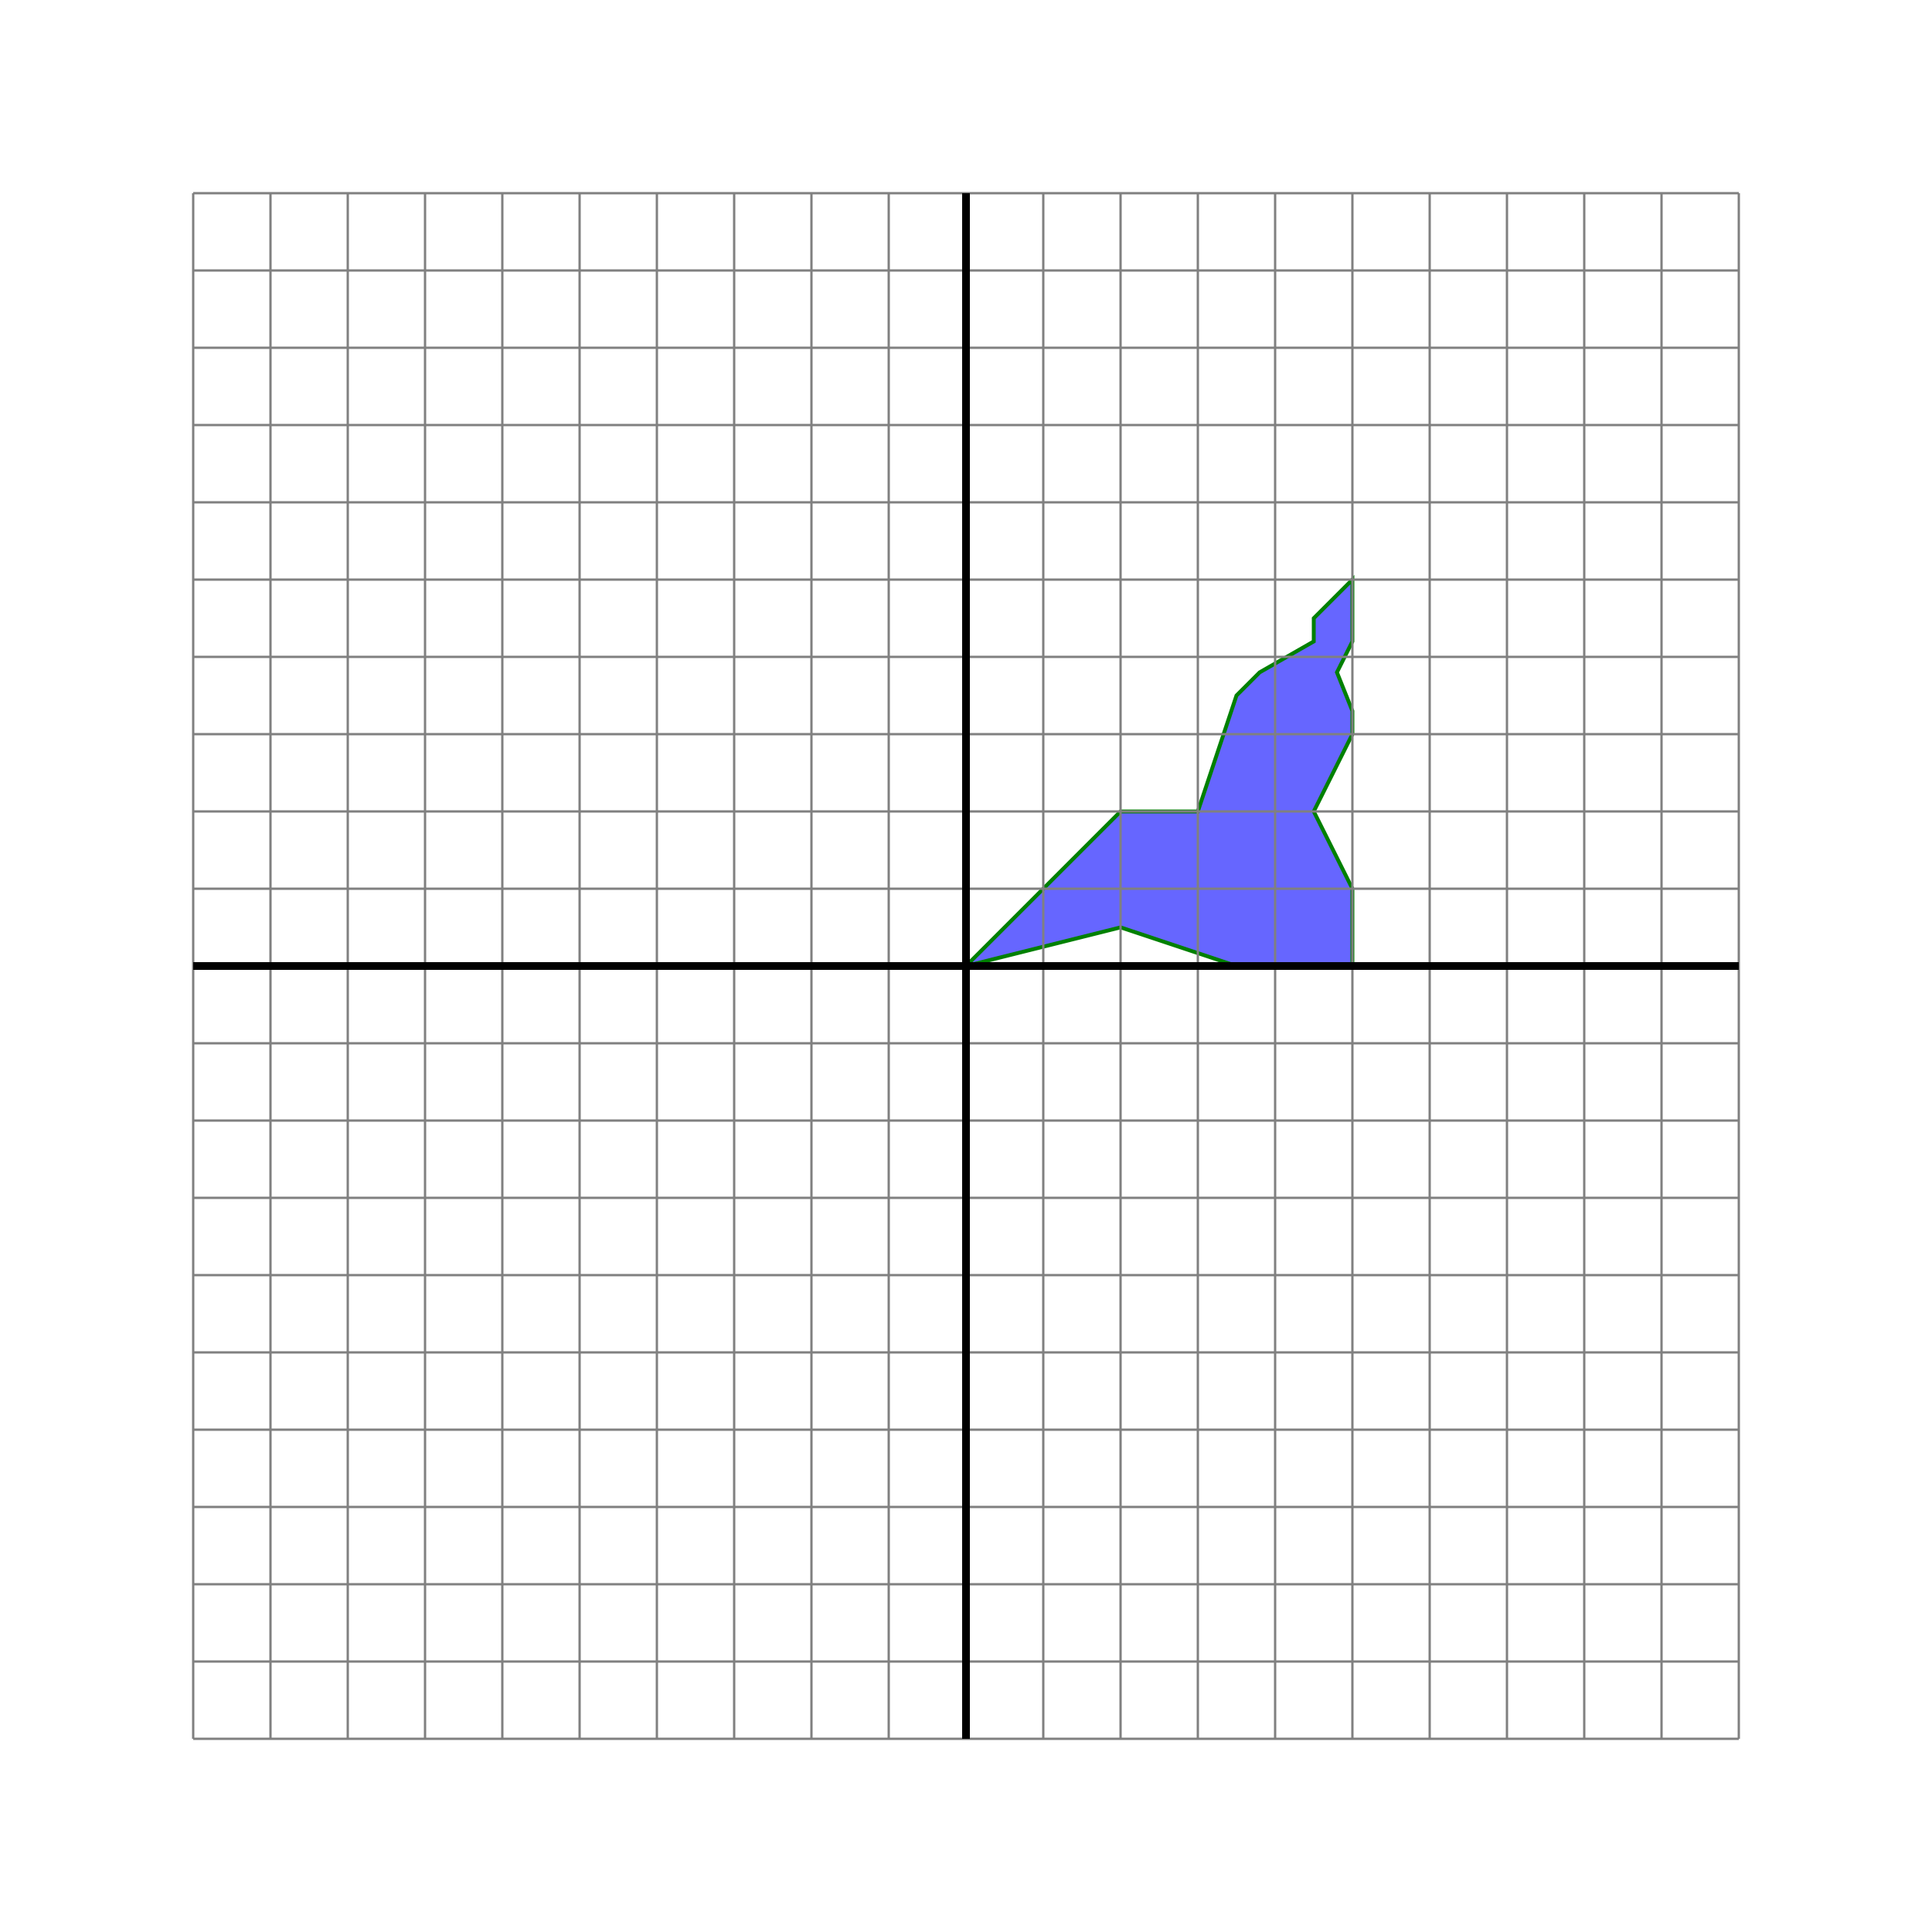
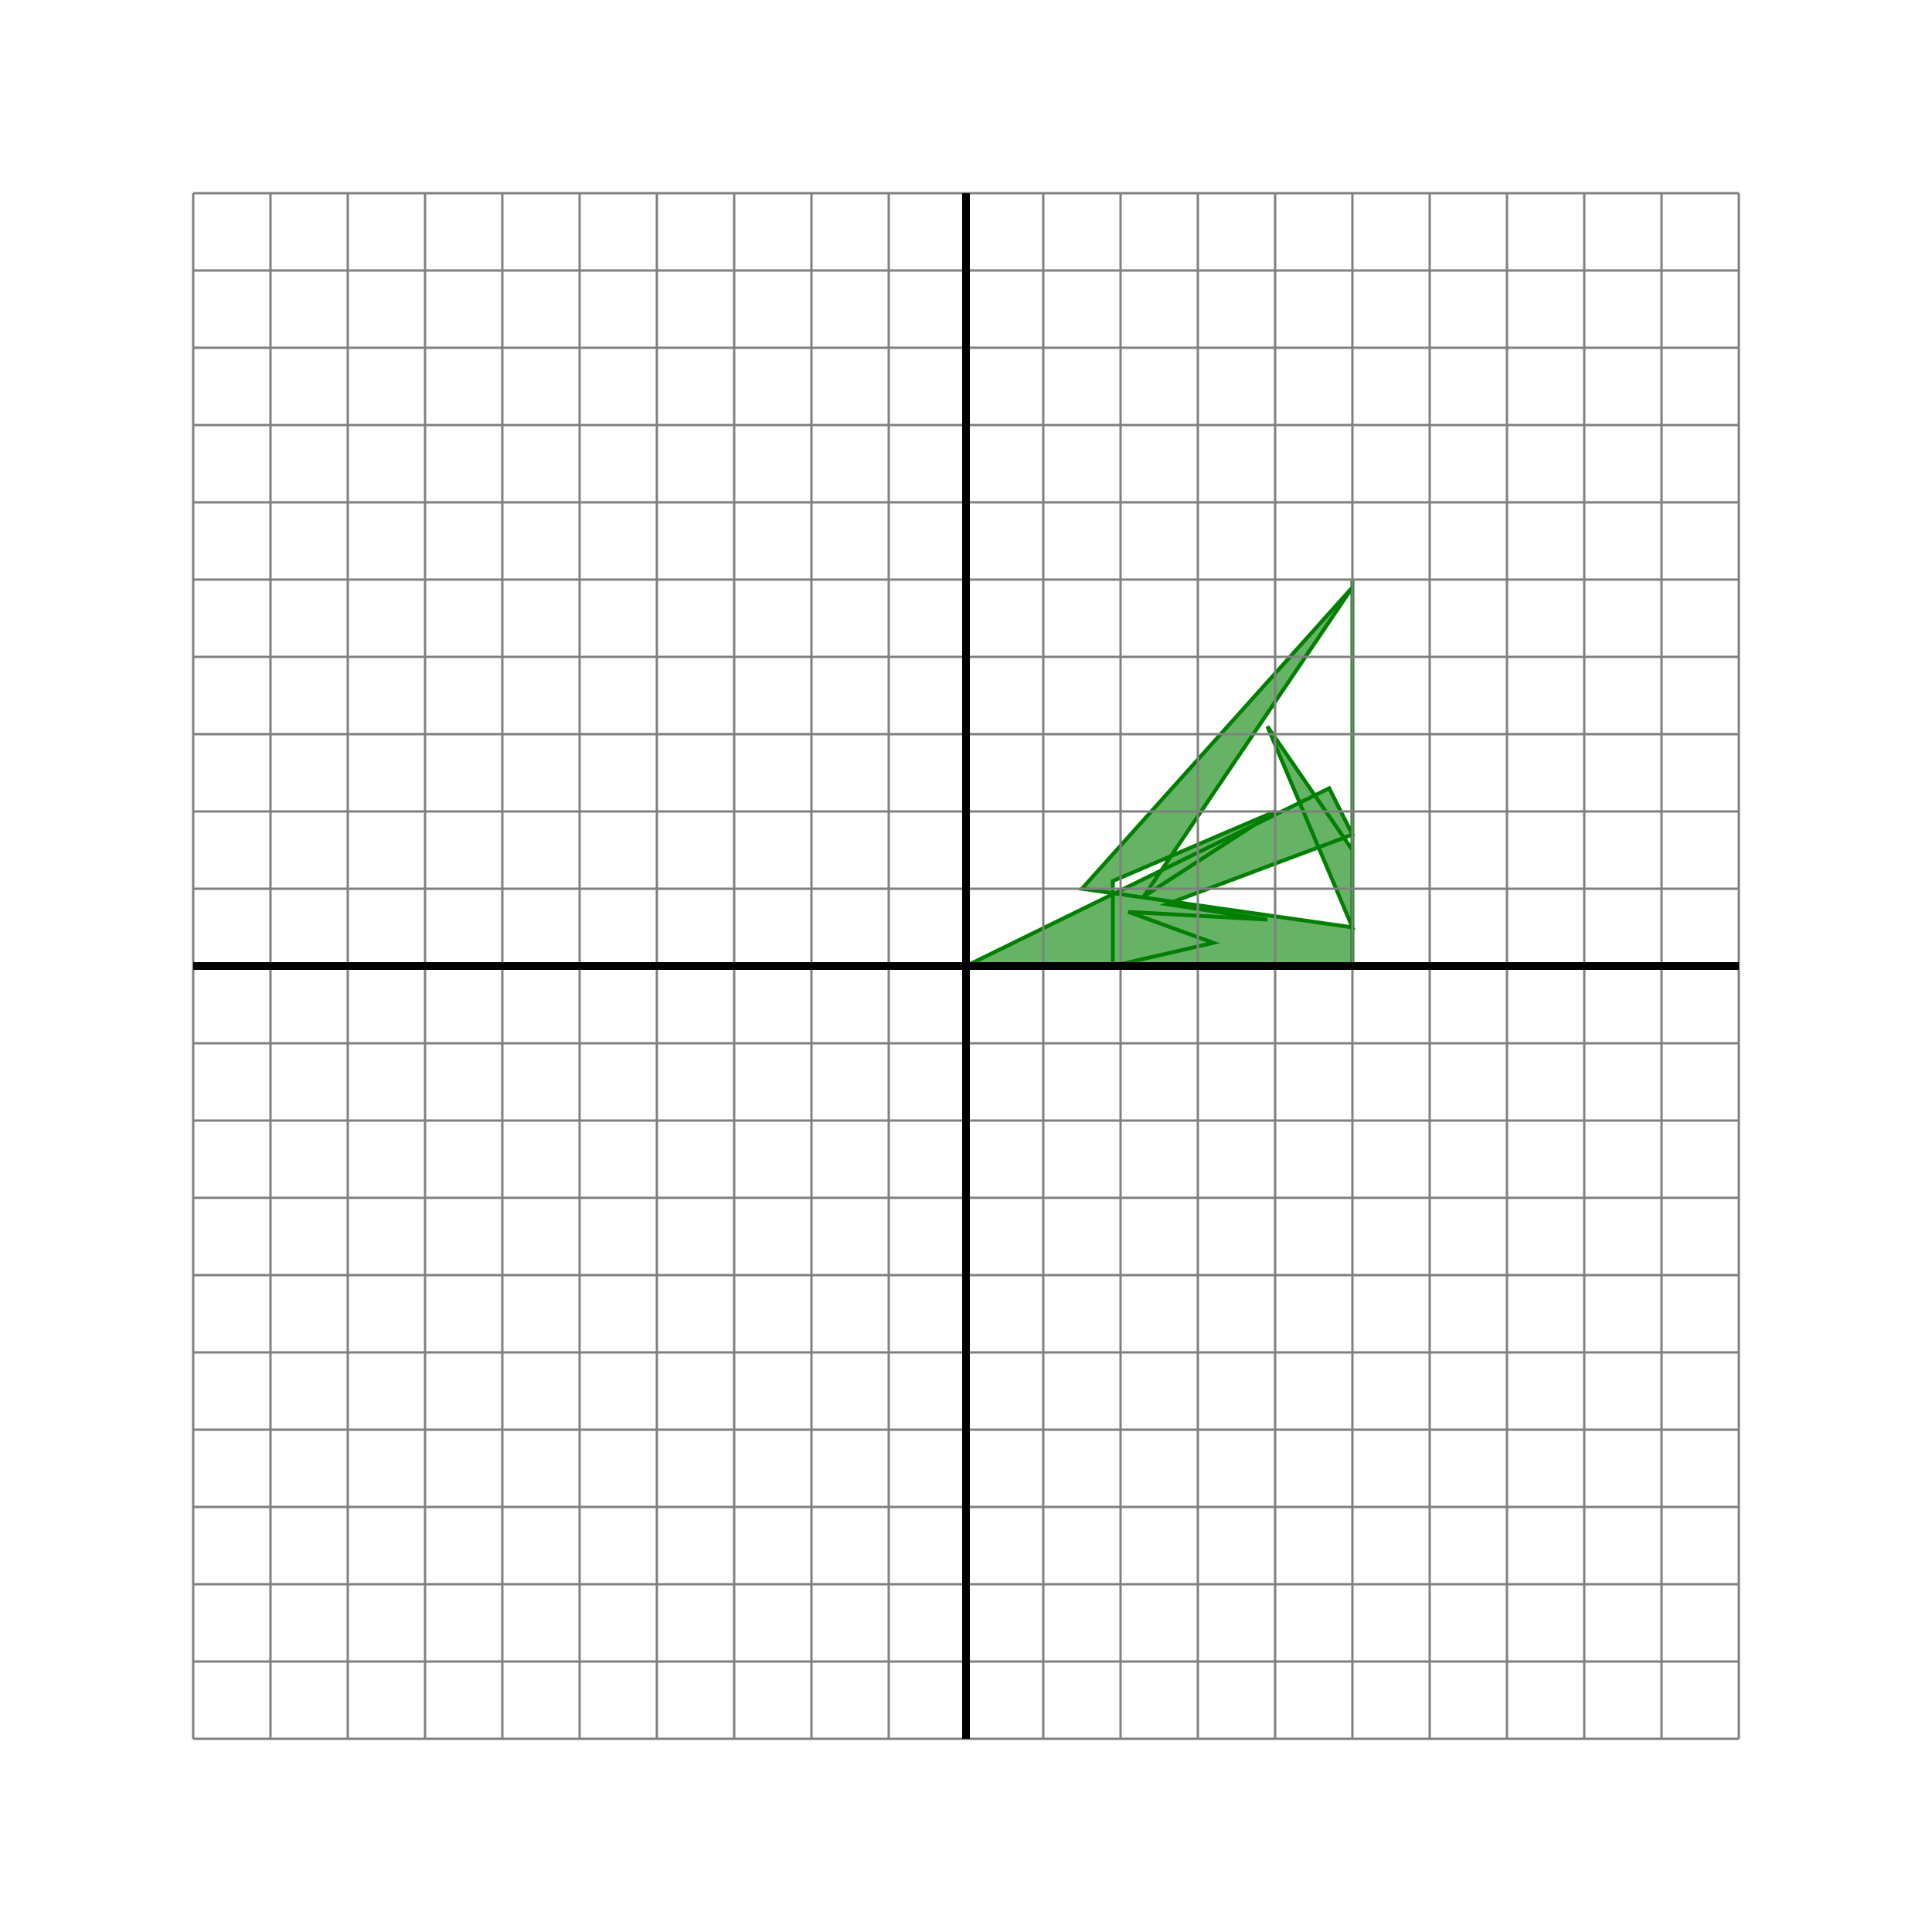
<svg xmlns="http://www.w3.org/2000/svg" width="250" height="250" viewBox="-125.0 -125.0 250 250">
  <defs>
</defs>
-   <path d="M0,0 l20,-5 l15,5 l15,0 l0,-10 l-5,-10 l5,-10 l0,-3 l-2,-5 l2,-4 l0,-8 l-5,5 l0,3 l-7,4 l-3,3 l-5,15 l-10,0 Z" stroke-width="0.5" stroke="green" fill="blue" fill-opacity="0.6" />
+   <path d="M0,0 l50,0 l0,-50 l0,35 l-11,-16 l11,26 l-35,-5 l35,-39 l-27,40 l17,-11 l-21,9 l0,11 l13,-3 l-11,-4 l18,1 l-13,-2 l24,-9 l-3,-6 Z" stroke-width="0.5" stroke="green" fill="green" fill-opacity="0.6" />
  <path d="M-100,100 L-100,-100" stroke="grey" stroke-width="0.3" fill="none" />
  <path d="M-100,100 L100,100" stroke="grey" stroke-width="0.3" fill="none" />
  <path d="M-90,100 L-90,-100" stroke="grey" stroke-width="0.3" fill="none" />
  <path d="M-100,90 L100,90" stroke="grey" stroke-width="0.3" fill="none" />
  <path d="M-80,100 L-80,-100" stroke="grey" stroke-width="0.3" fill="none" />
  <path d="M-100,80 L100,80" stroke="grey" stroke-width="0.3" fill="none" />
  <path d="M-70,100 L-70,-100" stroke="grey" stroke-width="0.3" fill="none" />
  <path d="M-100,70 L100,70" stroke="grey" stroke-width="0.3" fill="none" />
  <path d="M-60,100 L-60,-100" stroke="grey" stroke-width="0.3" fill="none" />
  <path d="M-100,60 L100,60" stroke="grey" stroke-width="0.3" fill="none" />
  <path d="M-50,100 L-50,-100" stroke="grey" stroke-width="0.3" fill="none" />
  <path d="M-100,50 L100,50" stroke="grey" stroke-width="0.3" fill="none" />
  <path d="M-40,100 L-40,-100" stroke="grey" stroke-width="0.3" fill="none" />
  <path d="M-100,40 L100,40" stroke="grey" stroke-width="0.3" fill="none" />
  <path d="M-30,100 L-30,-100" stroke="grey" stroke-width="0.3" fill="none" />
  <path d="M-100,30 L100,30" stroke="grey" stroke-width="0.3" fill="none" />
  <path d="M-20,100 L-20,-100" stroke="grey" stroke-width="0.3" fill="none" />
  <path d="M-100,20 L100,20" stroke="grey" stroke-width="0.3" fill="none" />
  <path d="M-10,100 L-10,-100" stroke="grey" stroke-width="0.3" fill="none" />
  <path d="M-100,10 L100,10" stroke="grey" stroke-width="0.3" fill="none" />
  <path d="M0,100 L0,-100" stroke="grey" stroke-width="0.3" fill="none" />
  <path d="M-100,0 L100,0" stroke="grey" stroke-width="0.3" fill="none" />
  <path d="M10,100 L10,-100" stroke="grey" stroke-width="0.3" fill="none" />
  <path d="M-100,-10 L100,-10" stroke="grey" stroke-width="0.3" fill="none" />
  <path d="M20,100 L20,-100" stroke="grey" stroke-width="0.3" fill="none" />
  <path d="M-100,-20 L100,-20" stroke="grey" stroke-width="0.3" fill="none" />
  <path d="M30,100 L30,-100" stroke="grey" stroke-width="0.3" fill="none" />
  <path d="M-100,-30 L100,-30" stroke="grey" stroke-width="0.3" fill="none" />
  <path d="M40,100 L40,-100" stroke="grey" stroke-width="0.3" fill="none" />
  <path d="M-100,-40 L100,-40" stroke="grey" stroke-width="0.3" fill="none" />
  <path d="M50,100 L50,-100" stroke="grey" stroke-width="0.3" fill="none" />
  <path d="M-100,-50 L100,-50" stroke="grey" stroke-width="0.3" fill="none" />
  <path d="M60,100 L60,-100" stroke="grey" stroke-width="0.3" fill="none" />
  <path d="M-100,-60 L100,-60" stroke="grey" stroke-width="0.3" fill="none" />
  <path d="M70,100 L70,-100" stroke="grey" stroke-width="0.3" fill="none" />
  <path d="M-100,-70 L100,-70" stroke="grey" stroke-width="0.3" fill="none" />
  <path d="M80,100 L80,-100" stroke="grey" stroke-width="0.3" fill="none" />
  <path d="M-100,-80 L100,-80" stroke="grey" stroke-width="0.3" fill="none" />
  <path d="M90,100 L90,-100" stroke="grey" stroke-width="0.3" fill="none" />
  <path d="M-100,-90 L100,-90" stroke="grey" stroke-width="0.3" fill="none" />
  <path d="M100,100 L100,-100" stroke="grey" stroke-width="0.3" fill="none" />
  <path d="M-100,-100 L100,-100" stroke="grey" stroke-width="0.3" fill="none" />
  <path d="M-100,0 L100,0" stroke="black" stroke-width="1" fill="none" />
  <path d="M0,100 L0,-100" stroke="black" stroke-width="1" fill="none" />
</svg>
